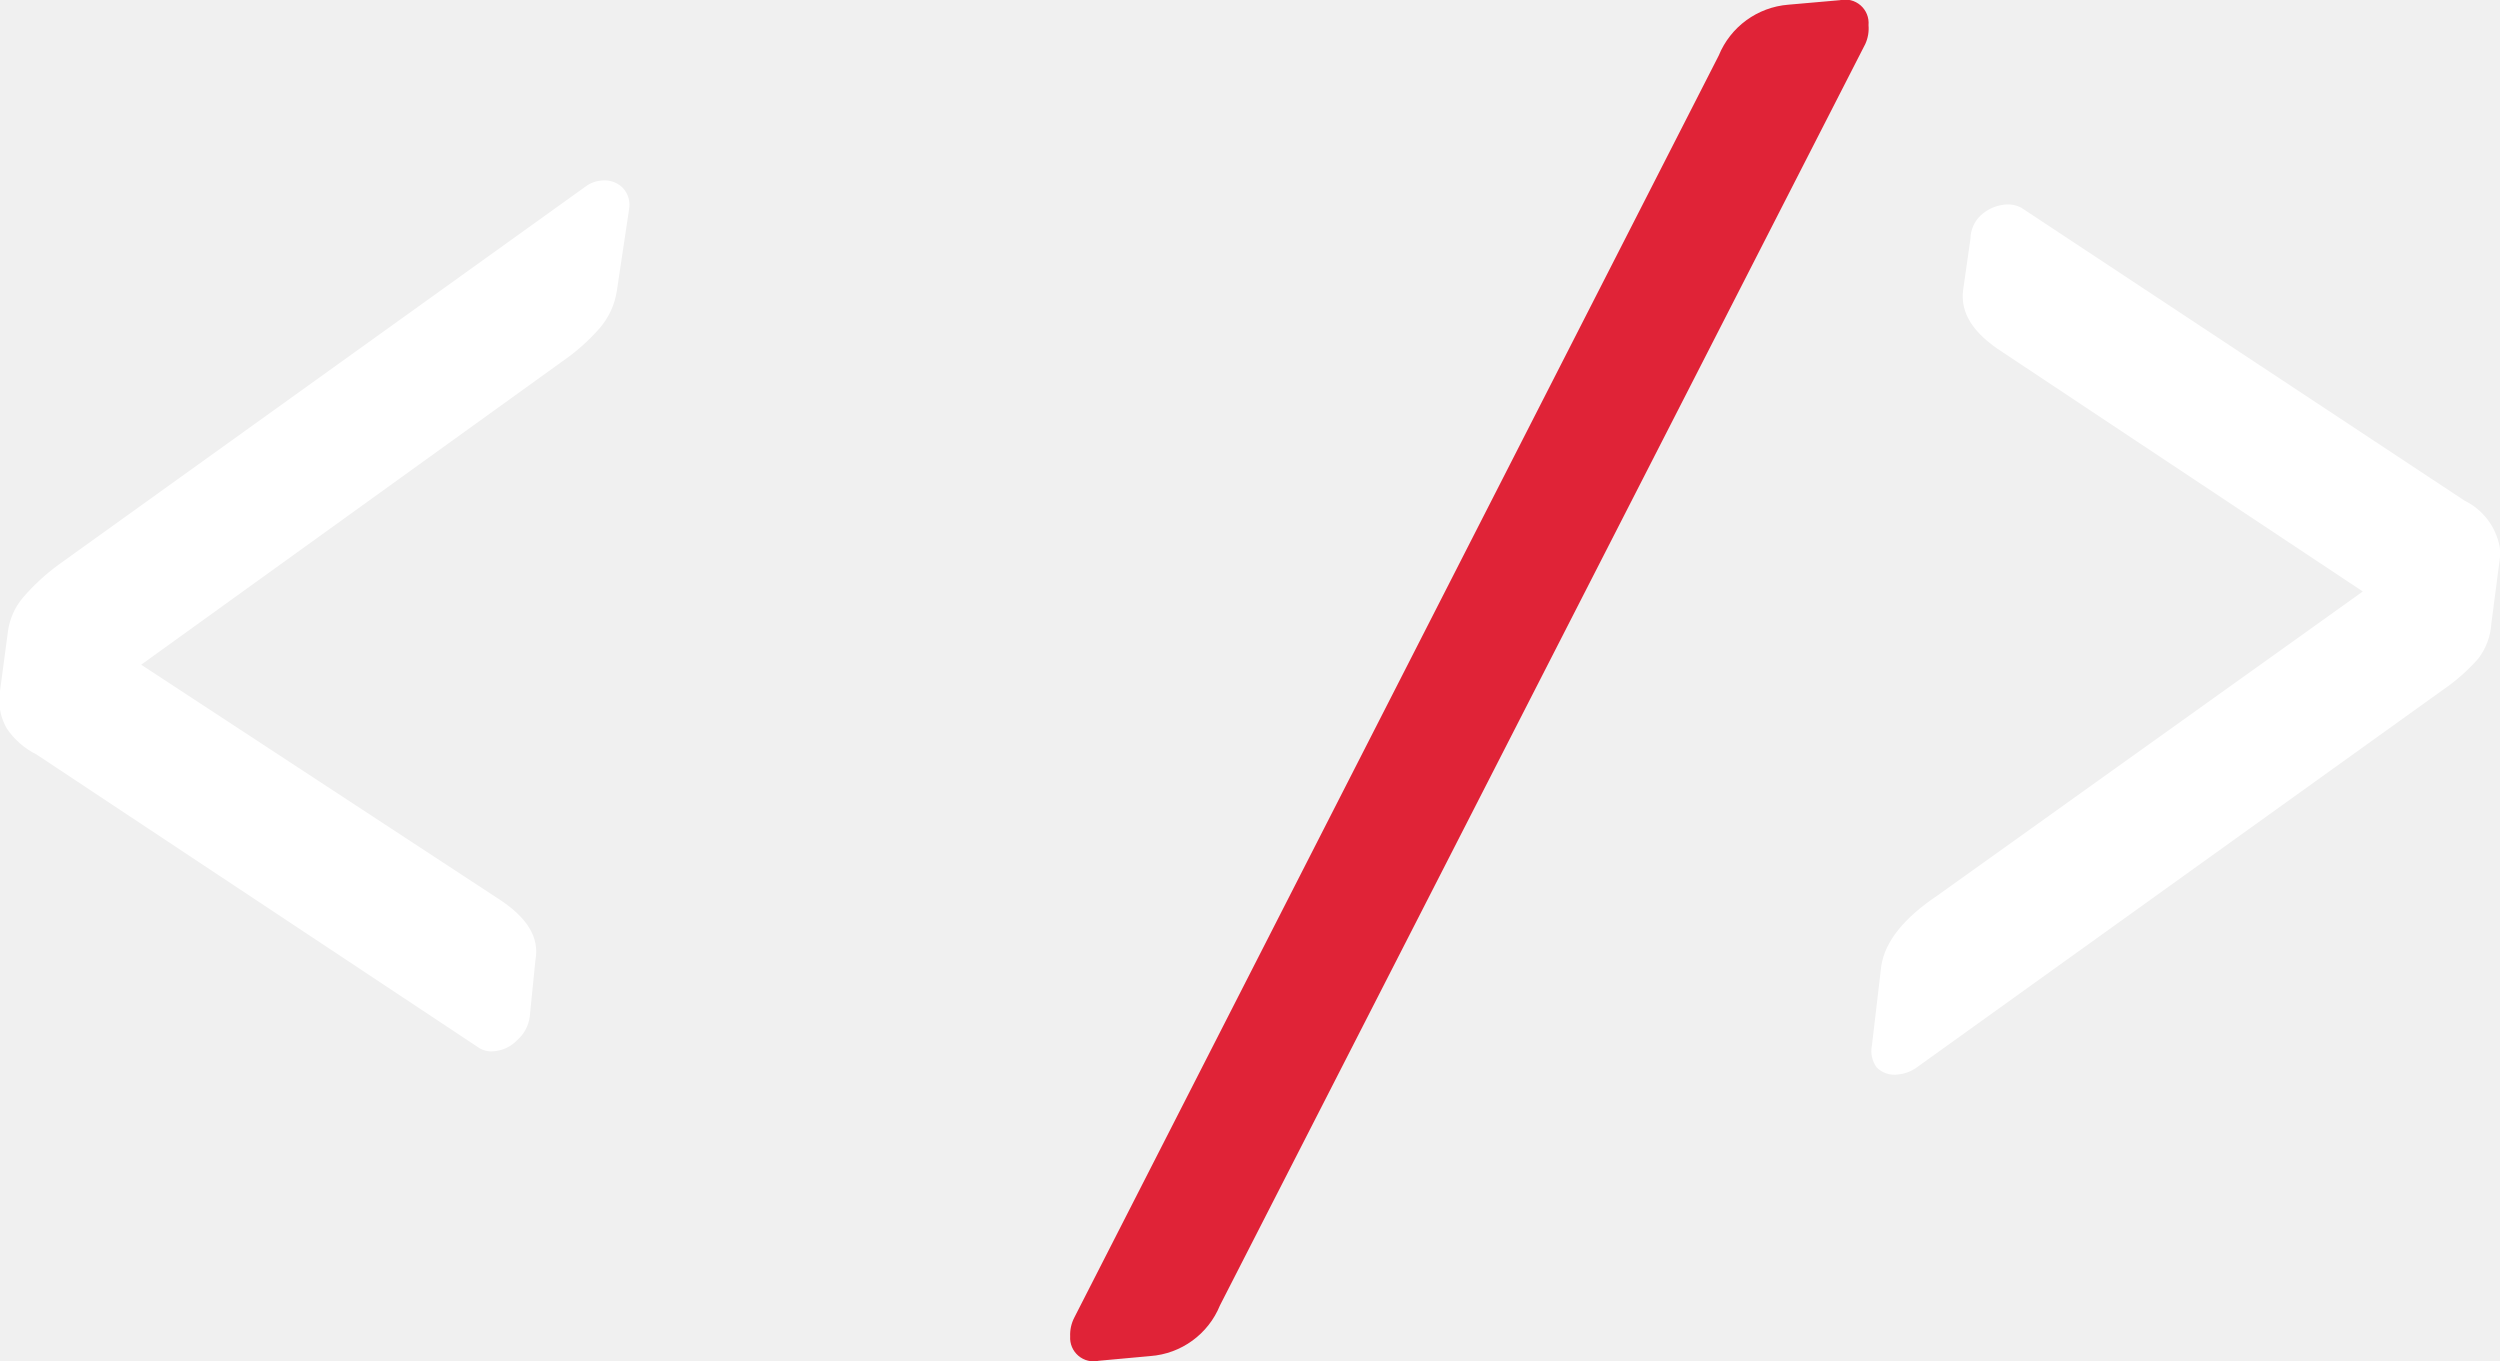
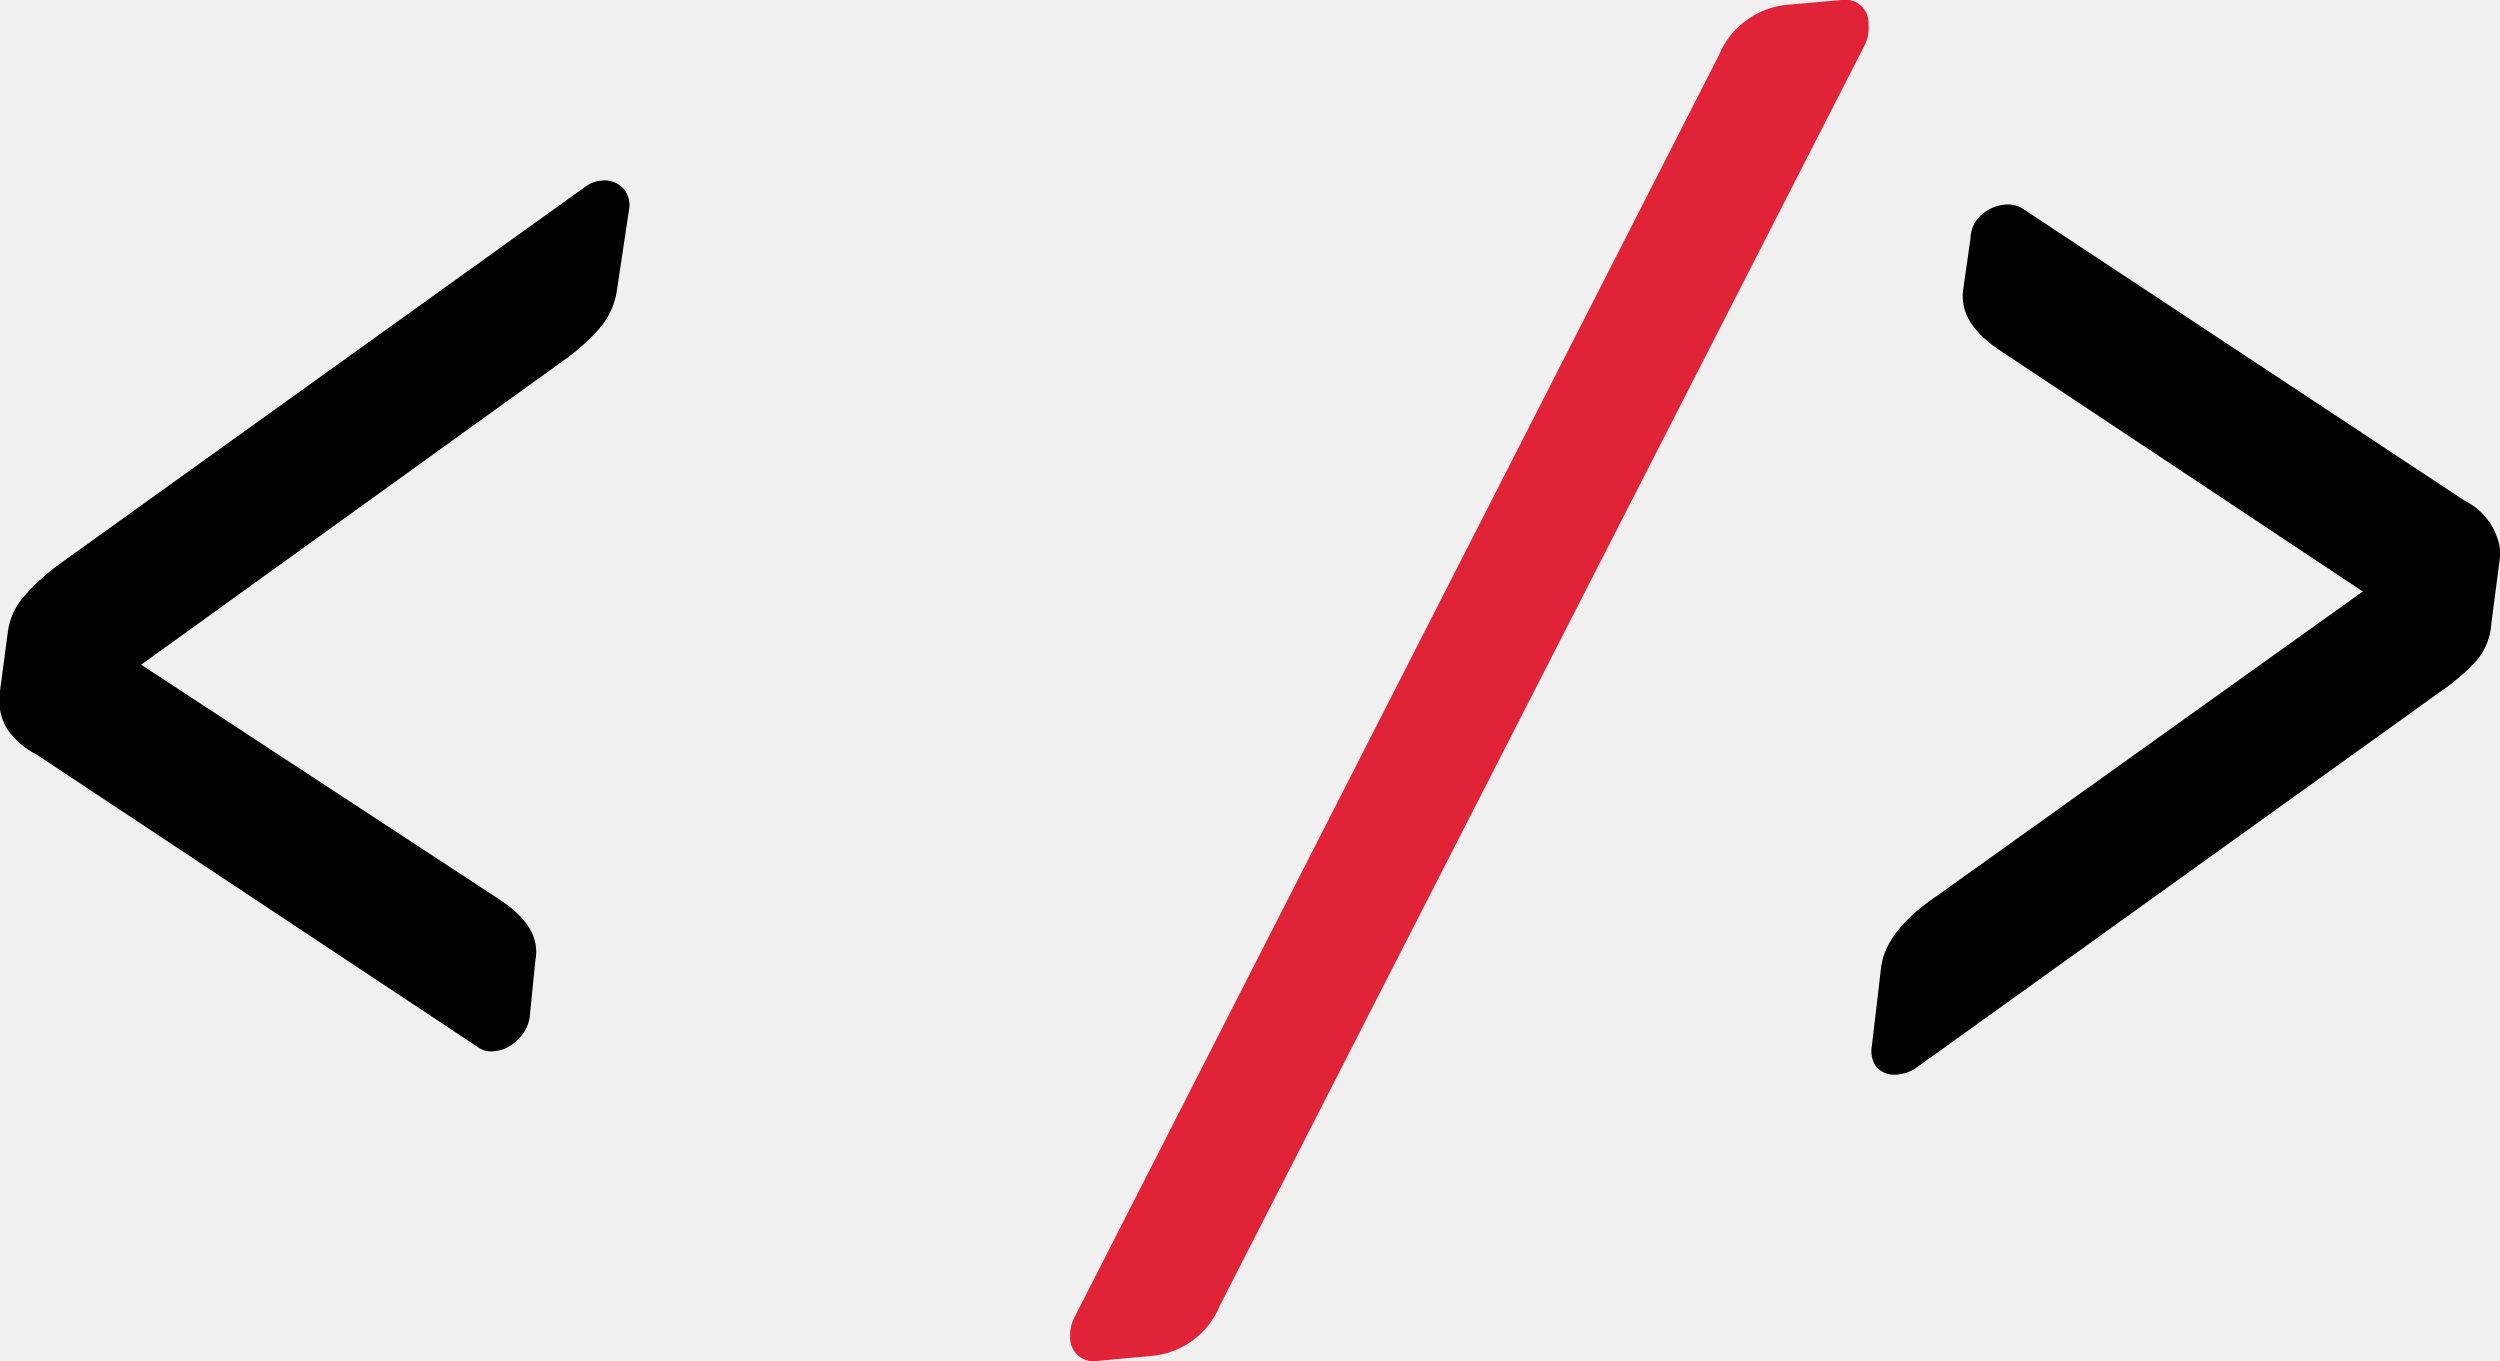
<svg xmlns="http://www.w3.org/2000/svg" id="Layer_1" data-name="Layer 1" viewBox="0 0 133.18 72.5">
  <defs>
-     <style>.cls-1{fill:#fff;}.cls-2{fill:#e02337;}</style>
+     <style>.cls-1{fill:#e02337;}</style>
  </defs>
-   <path class="cls-1" d="M3.05,34.32a3.51,3.51,0,0,1,.79-1.81,11.39,11.39,0,0,1,1.9-1.76L33.82,10.6a1.61,1.61,0,0,1,.84-.32,1.37,1.37,0,0,1,1.14.38,1.32,1.32,0,0,1,.34,1.16l-.65,4.34a3.92,3.92,0,0,1-.93,2,10.78,10.78,0,0,1-2,1.77L10.15,36.07l19,12.45c1.56,1,2.24,2.08,2,3.31l-.3,3a2,2,0,0,1-.68,1.25,1.9,1.9,0,0,1-1.21.58,1.24,1.24,0,0,1-.8-.17L4.57,40.85A4.12,4.12,0,0,1,3,39.48a3,3,0,0,1-.4-1.79Z" transform="translate(-2.63 -0.66)" />
-   <path class="cls-1" d="M135.35,33.87a3.42,3.42,0,0,1-.7,1.88,10.19,10.19,0,0,1-1.91,1.68L104.66,57.58a2,2,0,0,1-.92.32,1.33,1.33,0,0,1-1.13-.37,1.46,1.46,0,0,1-.26-1.17l.5-4.25q.3-1.94,3-3.75L128.5,32.17,109.31,19.42c-1.56-1-2.26-2.08-2.1-3.31l.39-2.73a1.75,1.75,0,0,1,.53-1.23,2.19,2.19,0,0,1,1.29-.59,1.56,1.56,0,0,1,.88.16l23.62,15.61a3.44,3.44,0,0,1,1.87,2.45,2.28,2.28,0,0,1,0,.72Z" transform="translate(-2.63 -0.66)" />
-   <path class="cls-2" d="M94.19,3.62A4.38,4.38,0,0,1,97.9.91l2.74-.24A1.25,1.25,0,0,1,102.17,2,2,2,0,0,1,102,3L67.62,70.2a4.35,4.35,0,0,1-3.71,2.7l-2.74.25a1.25,1.25,0,0,1-1.53-1.3,2,2,0,0,1,.22-1Z" transform="translate(-2.63 -0.66)" />
+   <path d="M3.05,34.32a3.51,3.51,0,0,1,.79-1.81,11.39,11.39,0,0,1,1.9-1.76L33.82,10.6a1.61,1.61,0,0,1,.84-.32,1.37,1.37,0,0,1,1.14.38,1.32,1.32,0,0,1,.34,1.16l-.65,4.34a3.92,3.92,0,0,1-.93,2,10.78,10.78,0,0,1-2,1.77L10.15,36.07l19,12.45c1.56,1,2.24,2.08,2,3.31l-.3,3a2,2,0,0,1-.68,1.25,1.9,1.9,0,0,1-1.21.58,1.24,1.24,0,0,1-.8-.17L4.57,40.85A4.12,4.12,0,0,1,3,39.48a3,3,0,0,1-.4-1.79Z" transform="translate(-2.63 -0.66)" />
+   <path d="M135.35,33.87a3.42,3.42,0,0,1-.7,1.88,10.19,10.19,0,0,1-1.91,1.68L104.66,57.58a2,2,0,0,1-.92.32,1.33,1.33,0,0,1-1.13-.37,1.46,1.46,0,0,1-.26-1.17l.5-4.25q.3-1.94,3-3.75L128.5,32.17,109.31,19.42c-1.56-1-2.26-2.08-2.1-3.31l.39-2.73a1.75,1.75,0,0,1,.53-1.23,2.19,2.19,0,0,1,1.29-.59,1.56,1.56,0,0,1,.88.16l23.62,15.61a3.44,3.44,0,0,1,1.87,2.45,2.28,2.28,0,0,1,0,.72Z" transform="translate(-2.63 -0.66)" />
+   <path class="cls-1" d="M94.19,3.62A4.38,4.38,0,0,1,97.9.91l2.74-.24A1.25,1.25,0,0,1,102.17,2,2,2,0,0,1,102,3L67.62,70.2a4.35,4.35,0,0,1-3.71,2.7l-2.74.25a1.25,1.25,0,0,1-1.53-1.3,2,2,0,0,1,.22-1Z" transform="translate(-2.63 -0.66)" />
</svg>
